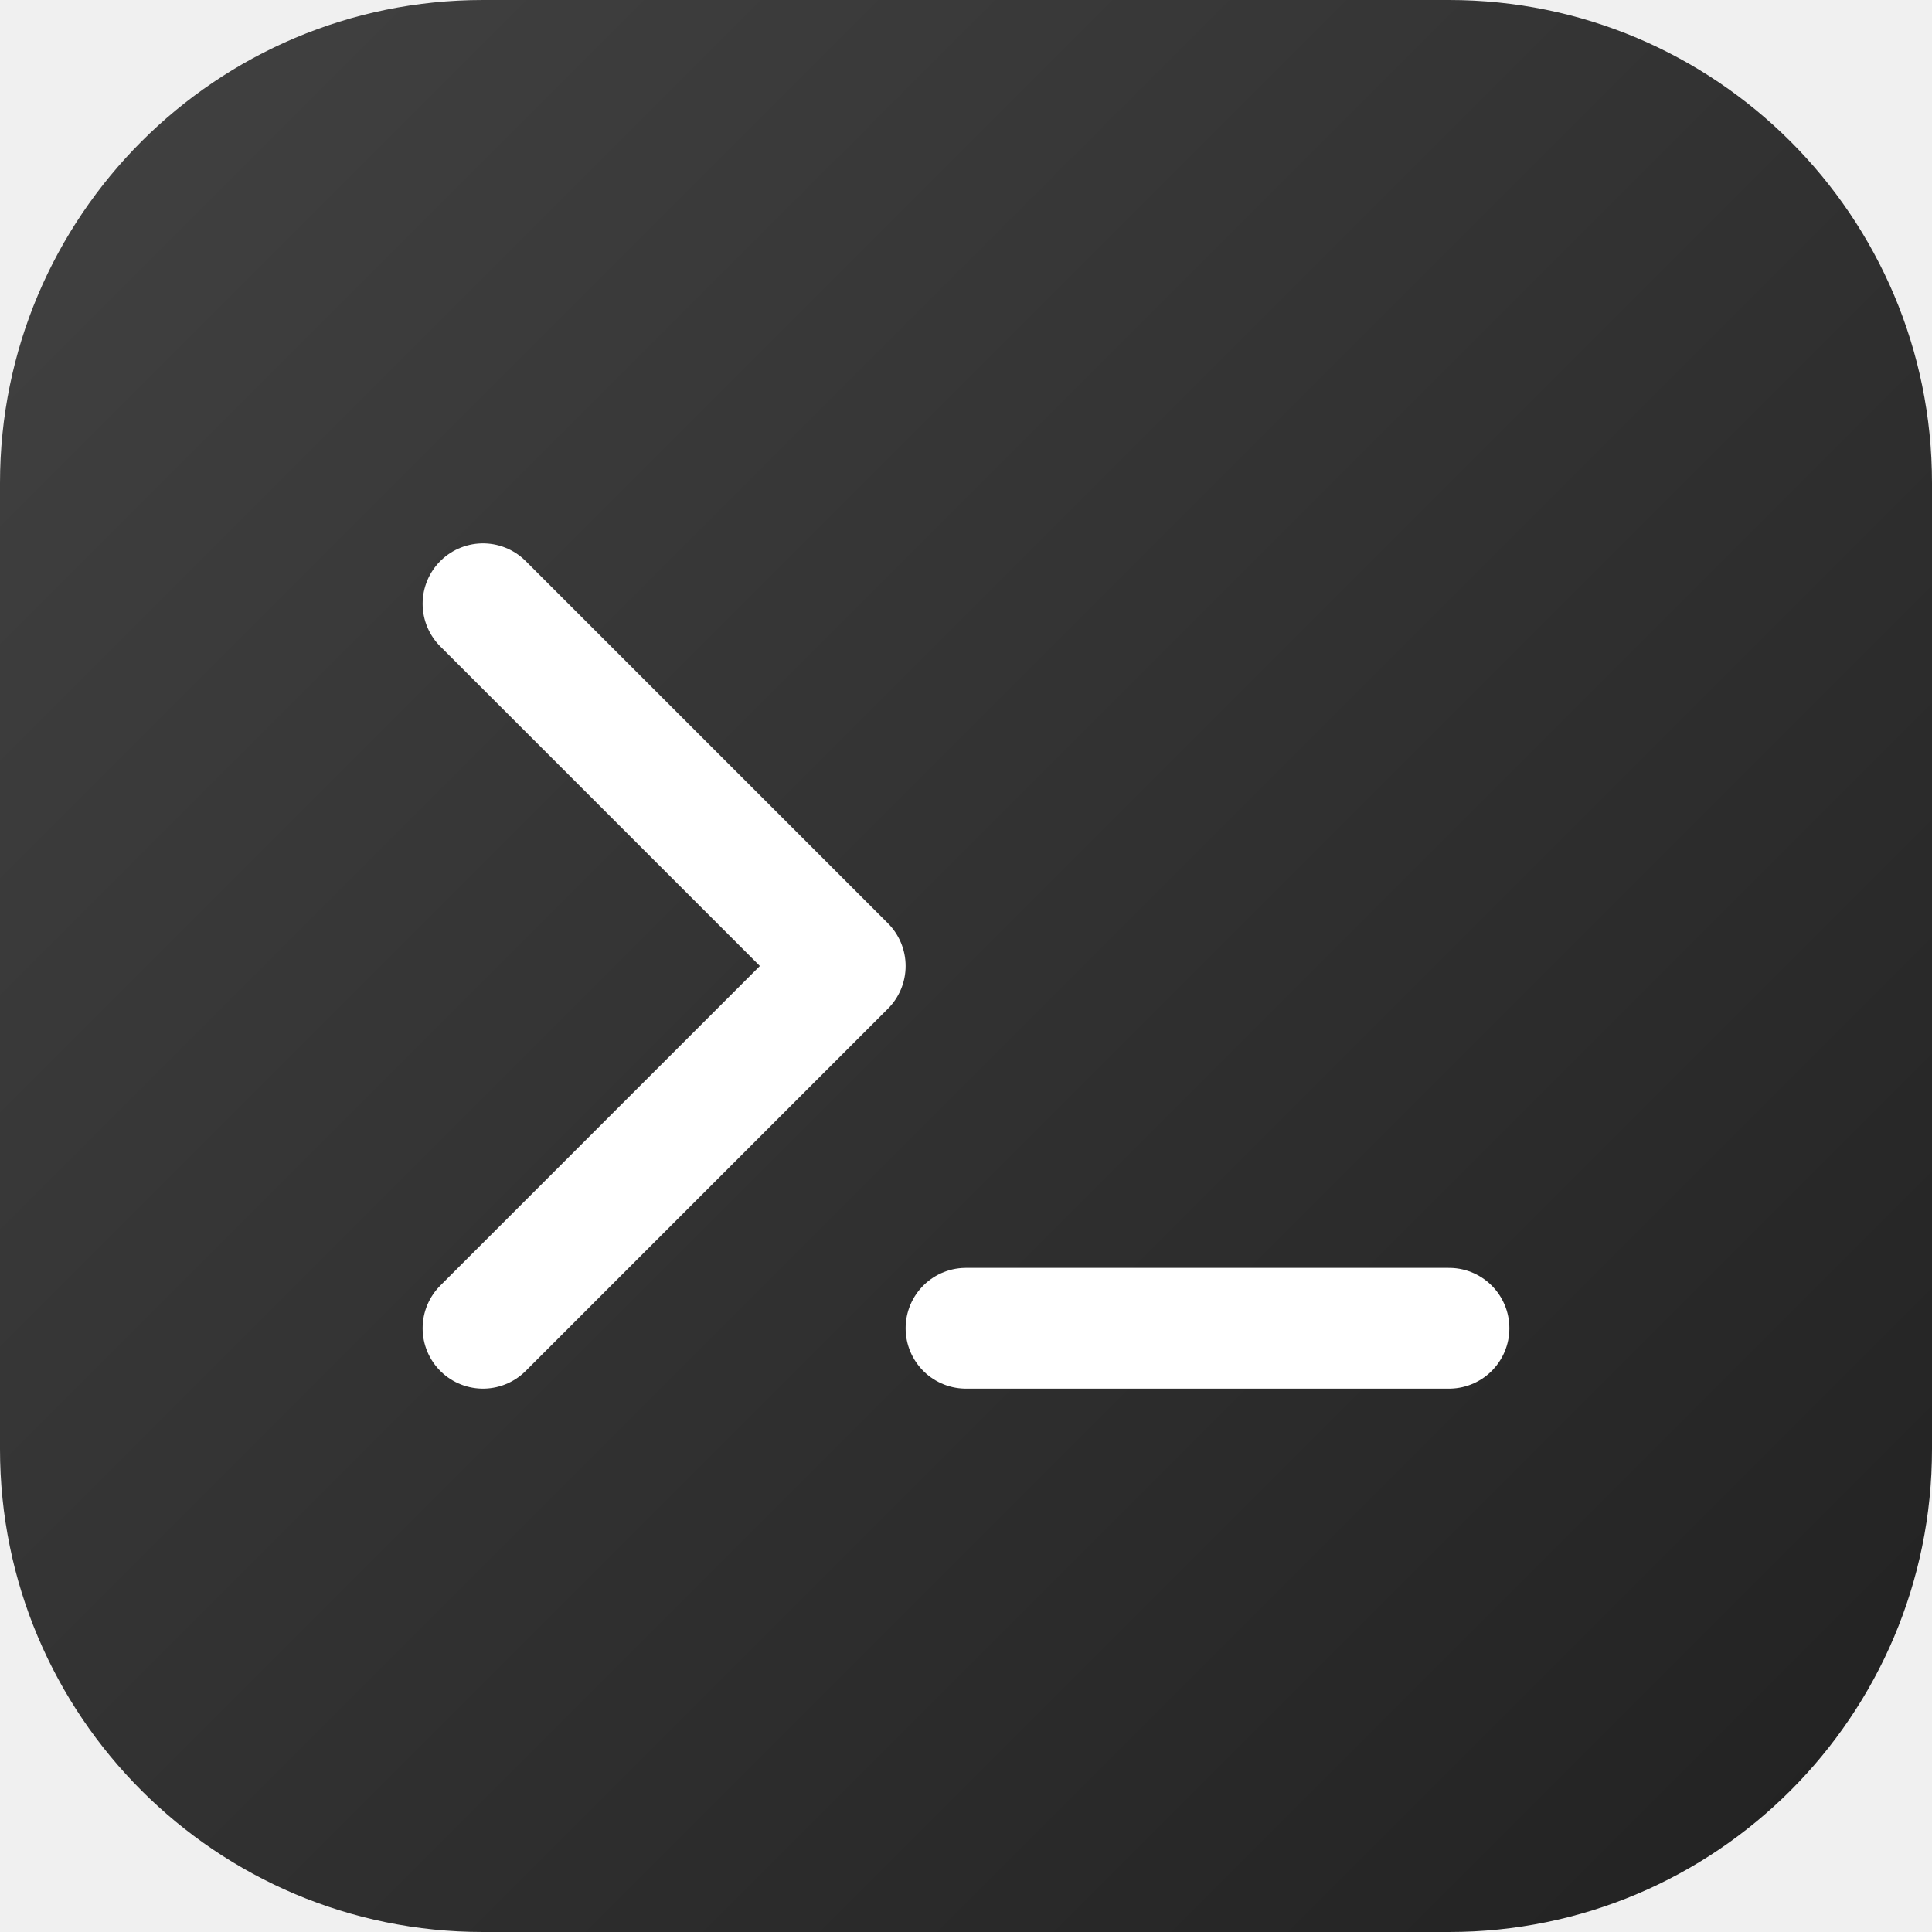
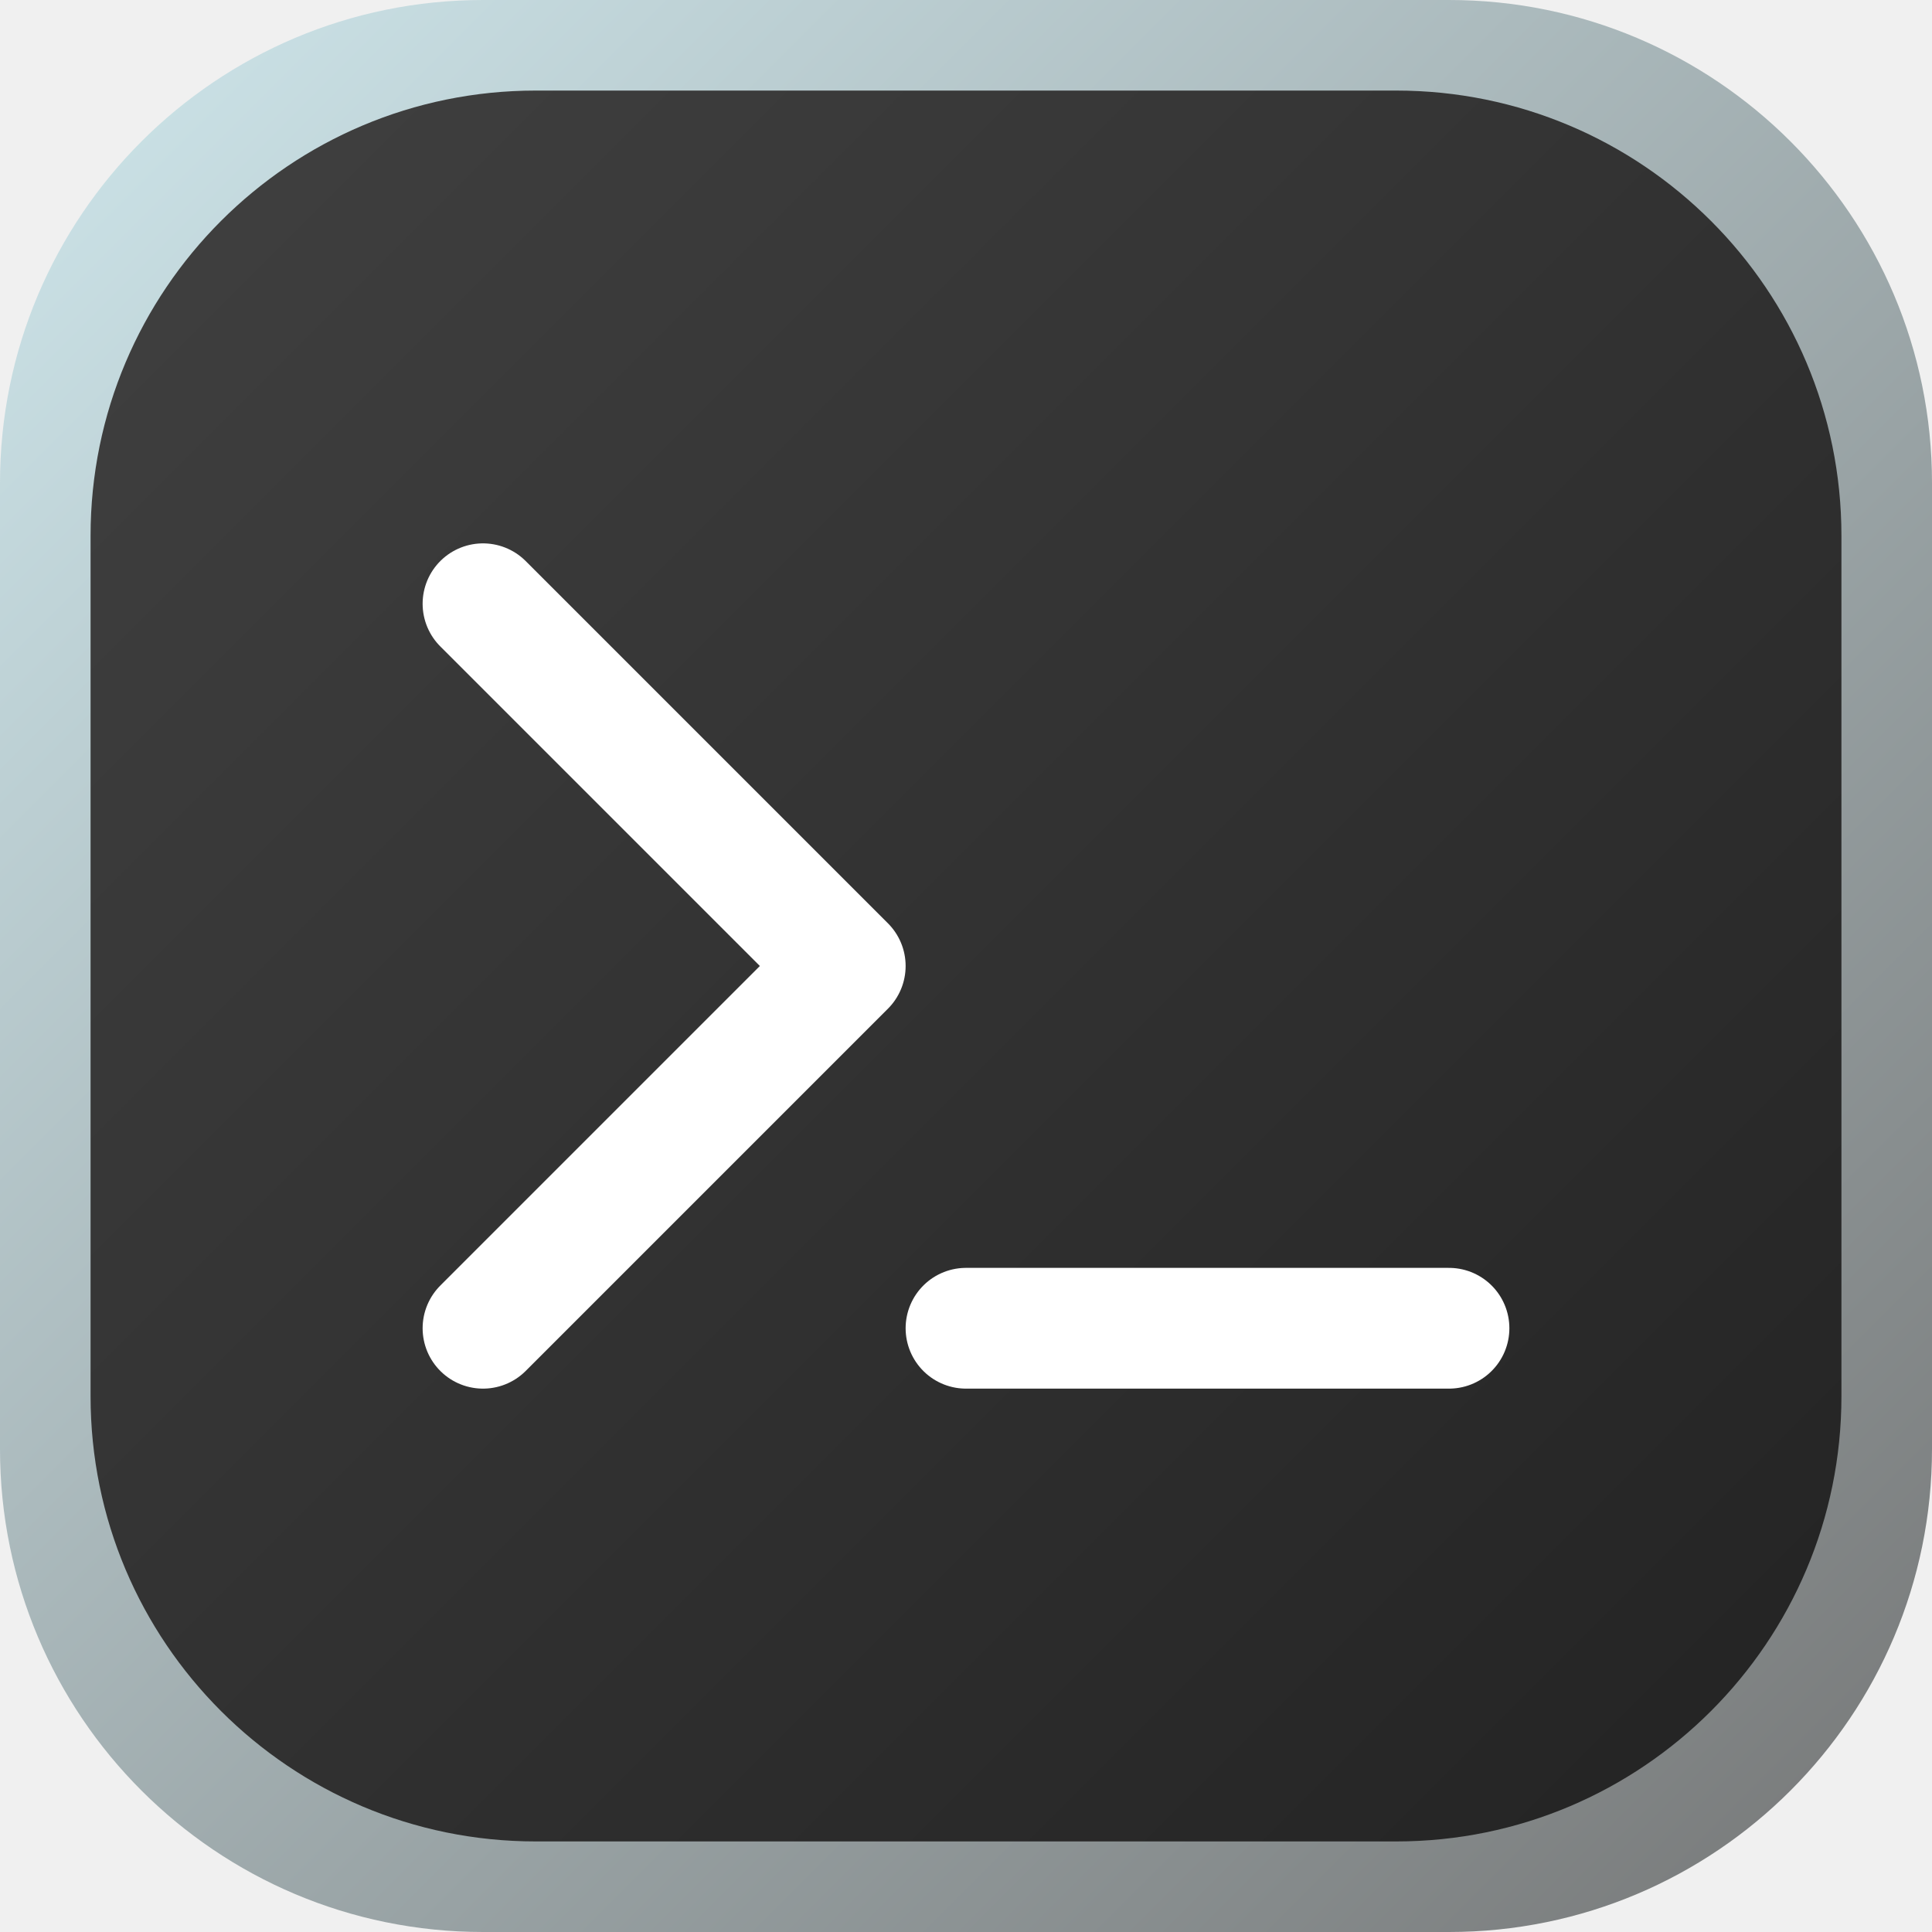
<svg xmlns="http://www.w3.org/2000/svg" width="512" height="512" viewBox="0 0 512 512" fill="none">
-   <rect width="512" height="512" rx="128" fill="url(#terminal-gradient)" />
+   <rect width="512" height="512" rx="128" fill="url(#console-gradient)" />
+   <rect x="24" y="24" width="464" height="464" rx="118" fill="url(#terminal-gradient)" />
  <path d="M128 160L224 256L128 352" stroke="white" stroke-width="32" stroke-linecap="round" stroke-linejoin="round" />
  <path d="M256 352H384" stroke="white" stroke-width="32" stroke-linecap="round" />
  <defs>
    <linearGradient id="terminal-gradient" x1="0" y1="0" x2="512" y2="512" gradientUnits="userSpaceOnUse">
      <stop offset="0%" style="stop-color:#424242" />
      <stop offset="100%" style="stop-color:#212121" />
    </linearGradient>
+     <linearGradient id="console-gradient" x1="0" y1="0" x2="512" y2="512" gradientUnits="userSpaceOnUse">
+       <stop offset="0%" style="stop-color:#cfe7ec" />
+       <stop offset="100%" style="stop-color:#757676" />
+     </linearGradient>
  </defs>
</svg>
